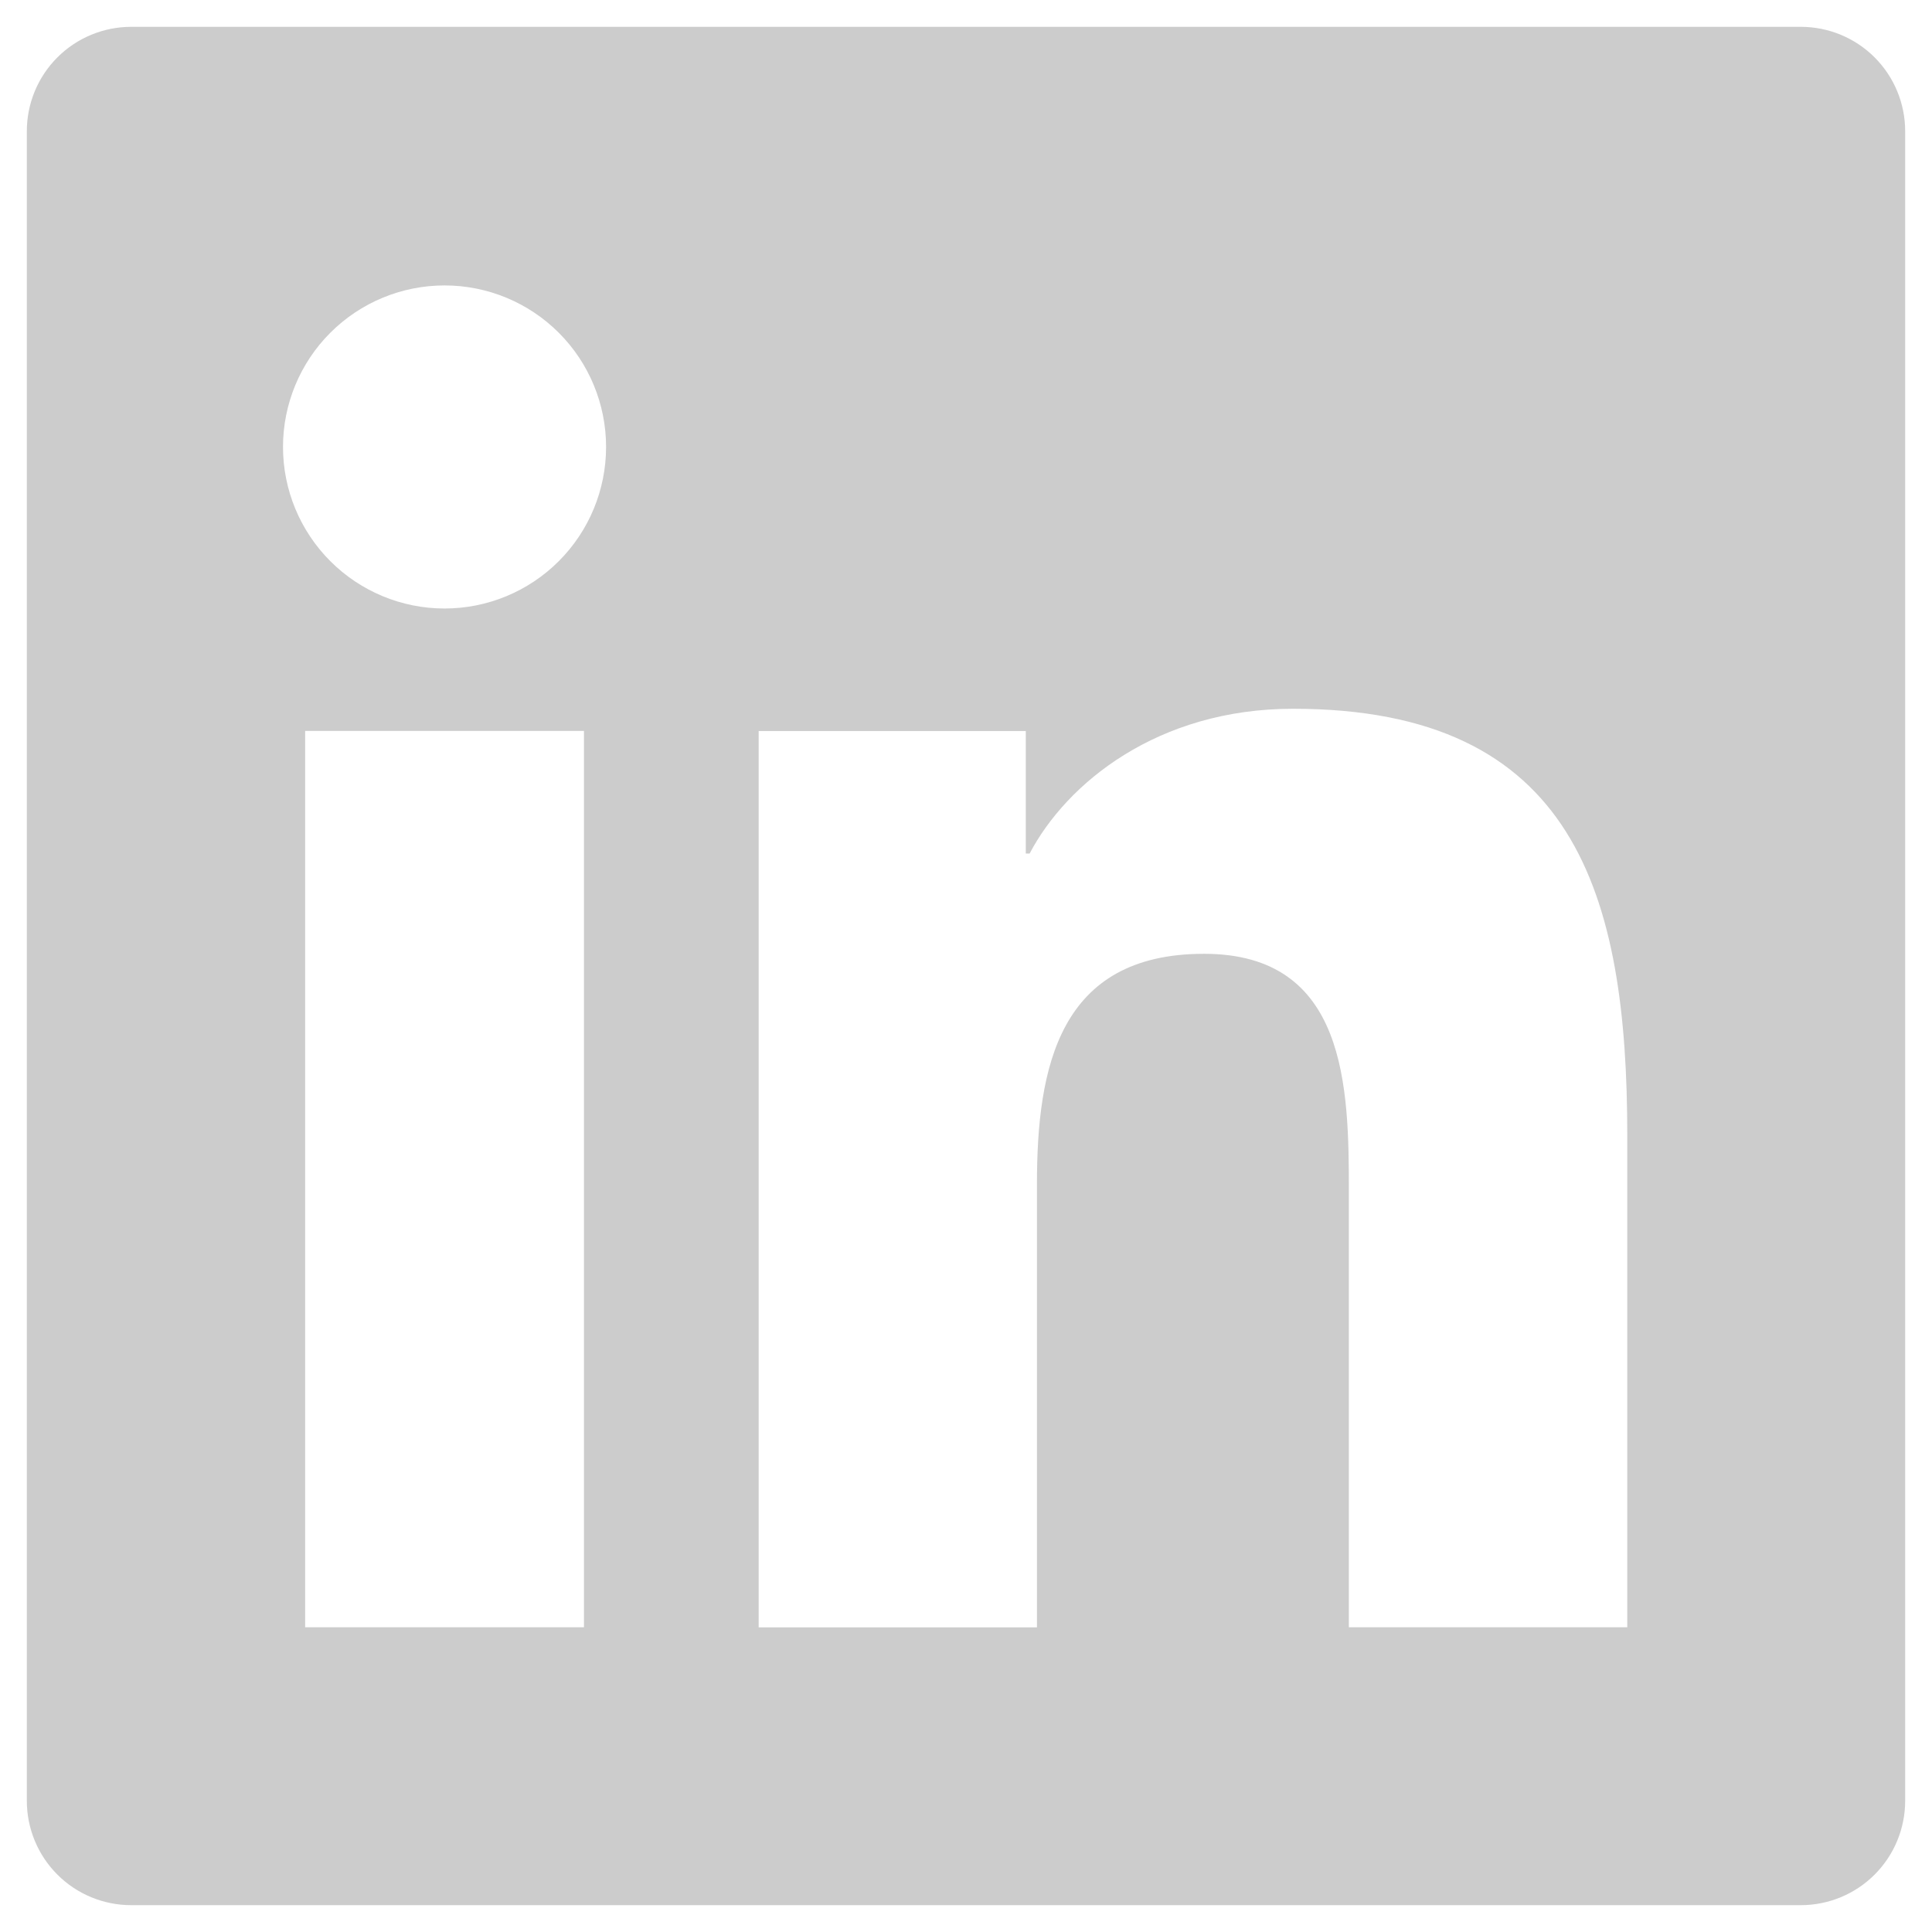
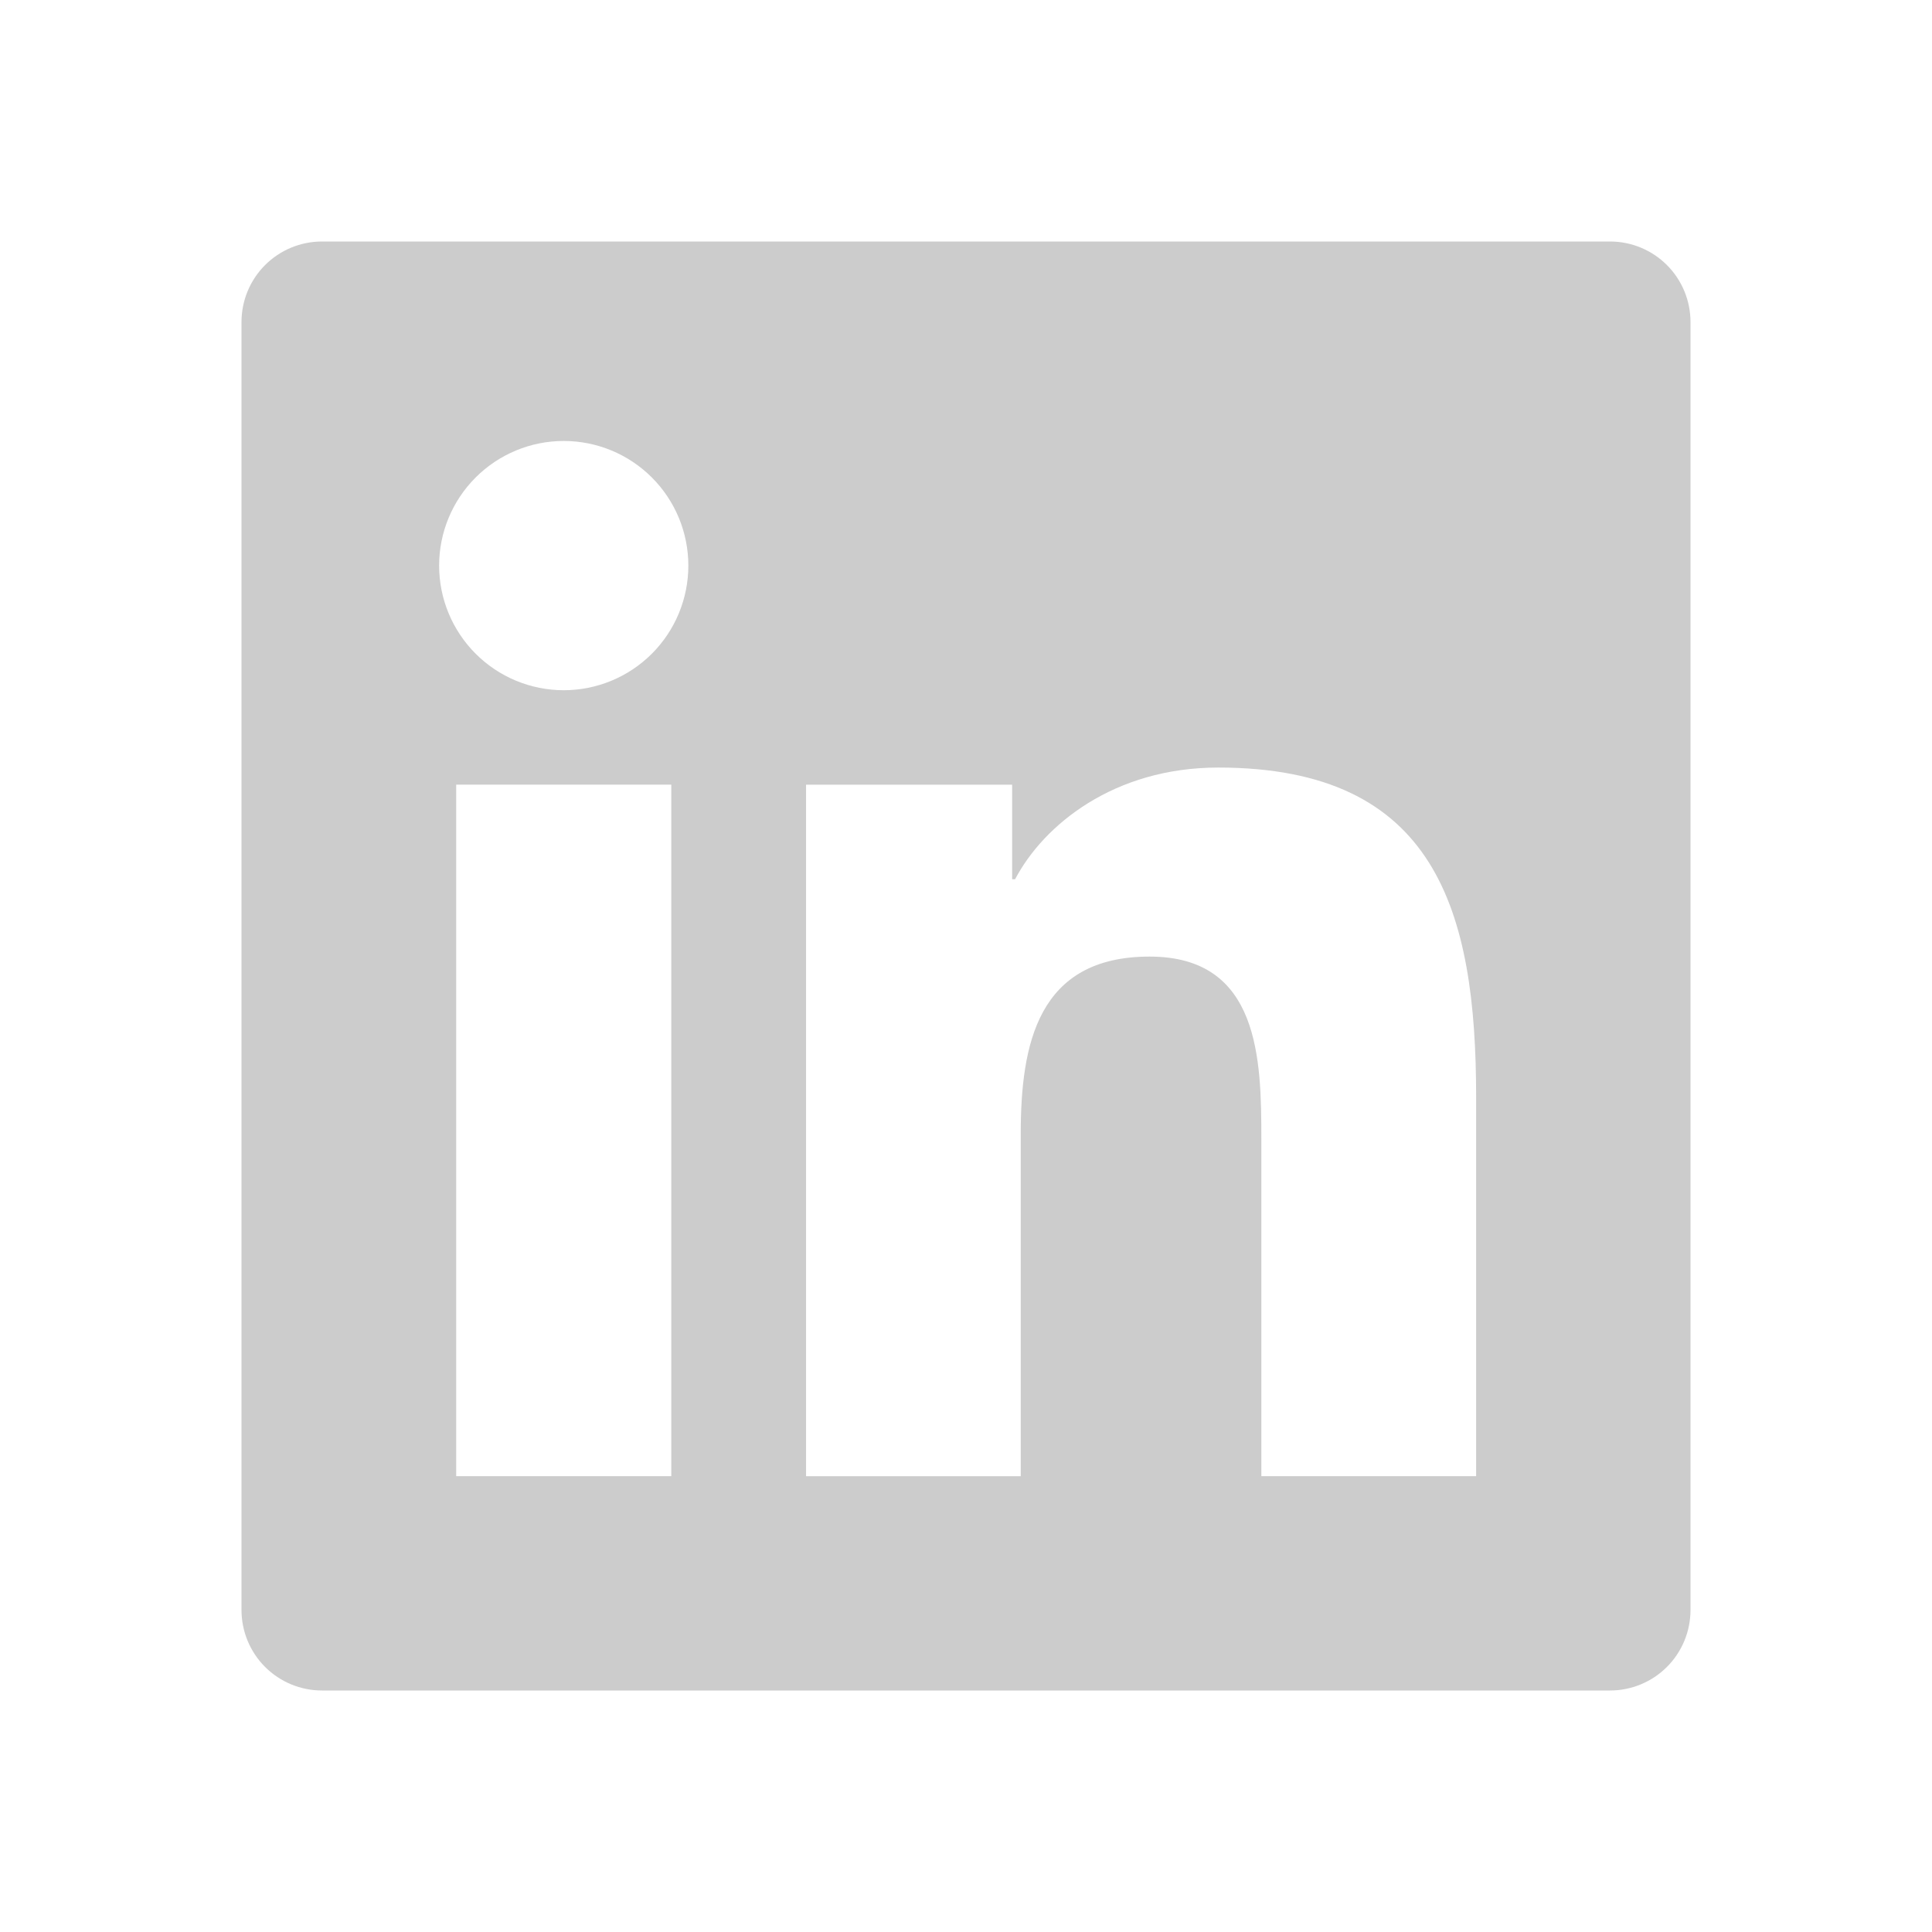
- <svg xmlns="http://www.w3.org/2000/svg" width="54" height="54" viewBox="0 0 54 54" fill="none">
-   <path d="M50.333 0.75H3.667C2.893 0.75 2.151 1.057 1.604 1.604C1.057 2.151 0.75 2.893 0.75 3.667V50.333C0.75 51.107 1.057 51.849 1.604 52.396C2.151 52.943 2.893 53.25 3.667 53.25H50.333C51.107 53.25 51.849 52.943 52.396 52.396C52.943 51.849 53.25 51.107 53.25 50.333V3.667C53.25 2.893 52.943 2.151 52.396 1.604C51.849 1.057 51.107 0.75 50.333 0.75ZM16.322 45.483H8.529V20.429H16.322V45.483ZM12.425 17.008C11.228 17.008 10.08 16.532 9.233 15.685C8.386 14.838 7.91 13.69 7.91 12.492C7.91 11.295 8.386 10.147 9.233 9.3C10.08 8.453 11.228 7.978 12.425 7.978C13.623 7.978 14.771 8.453 15.618 9.3C16.465 10.147 16.94 11.295 16.94 12.492C16.94 13.69 16.465 14.838 15.618 15.685C14.771 16.532 13.623 17.008 12.425 17.008ZM45.486 45.483H37.701V33.3C37.701 30.395 37.649 26.659 33.653 26.659C29.599 26.659 28.983 29.826 28.983 33.096V45.486H21.205V20.432H28.671V23.856H28.779C29.815 21.887 32.358 19.81 36.141 19.81C44.028 19.81 45.483 24.996 45.483 31.745V45.483H45.486Z" fill="#CCCCCC" />
+ <svg xmlns="http://www.w3.org/2000/svg" width="70" height="70" viewBox="0 0 70 70" fill="none">
+   <path d="M58.333 8.75H11.667C10.893 8.75 10.151 9.057 9.604 9.604C9.057 10.151 8.75 10.893 8.75 11.667V58.333C8.75 59.107 9.057 59.849 9.604 60.396C10.151 60.943 10.893 61.25 11.667 61.25H58.333C59.107 61.25 59.849 60.943 60.396 60.396C60.943 59.849 61.25 59.107 61.25 58.333V11.667C61.25 10.893 60.943 10.151 60.396 9.604C59.849 9.057 59.107 8.75 58.333 8.75ZM24.322 53.483H16.529V28.429H24.322V53.483ZM20.425 25.008C19.228 25.008 18.08 24.532 17.233 23.685C16.386 22.838 15.91 21.69 15.91 20.492C15.91 19.295 16.386 18.147 17.233 17.3C18.08 16.453 19.228 15.977 20.425 15.977C21.623 15.977 22.771 16.453 23.618 17.3C24.465 18.147 24.94 19.295 24.94 20.492C24.94 21.69 24.465 22.838 23.618 23.685C22.771 24.532 21.623 25.008 20.425 25.008ZM53.486 53.483H45.701V41.3C45.701 38.395 45.649 34.659 41.653 34.659C37.599 34.659 36.983 37.826 36.983 41.096V53.486H29.205V28.432H36.671V31.856H36.779C37.815 29.887 40.358 27.81 44.141 27.81C52.028 27.81 53.483 32.996 53.483 39.745V53.483H53.486Z" fill="#CCCCCC" />
</svg>
